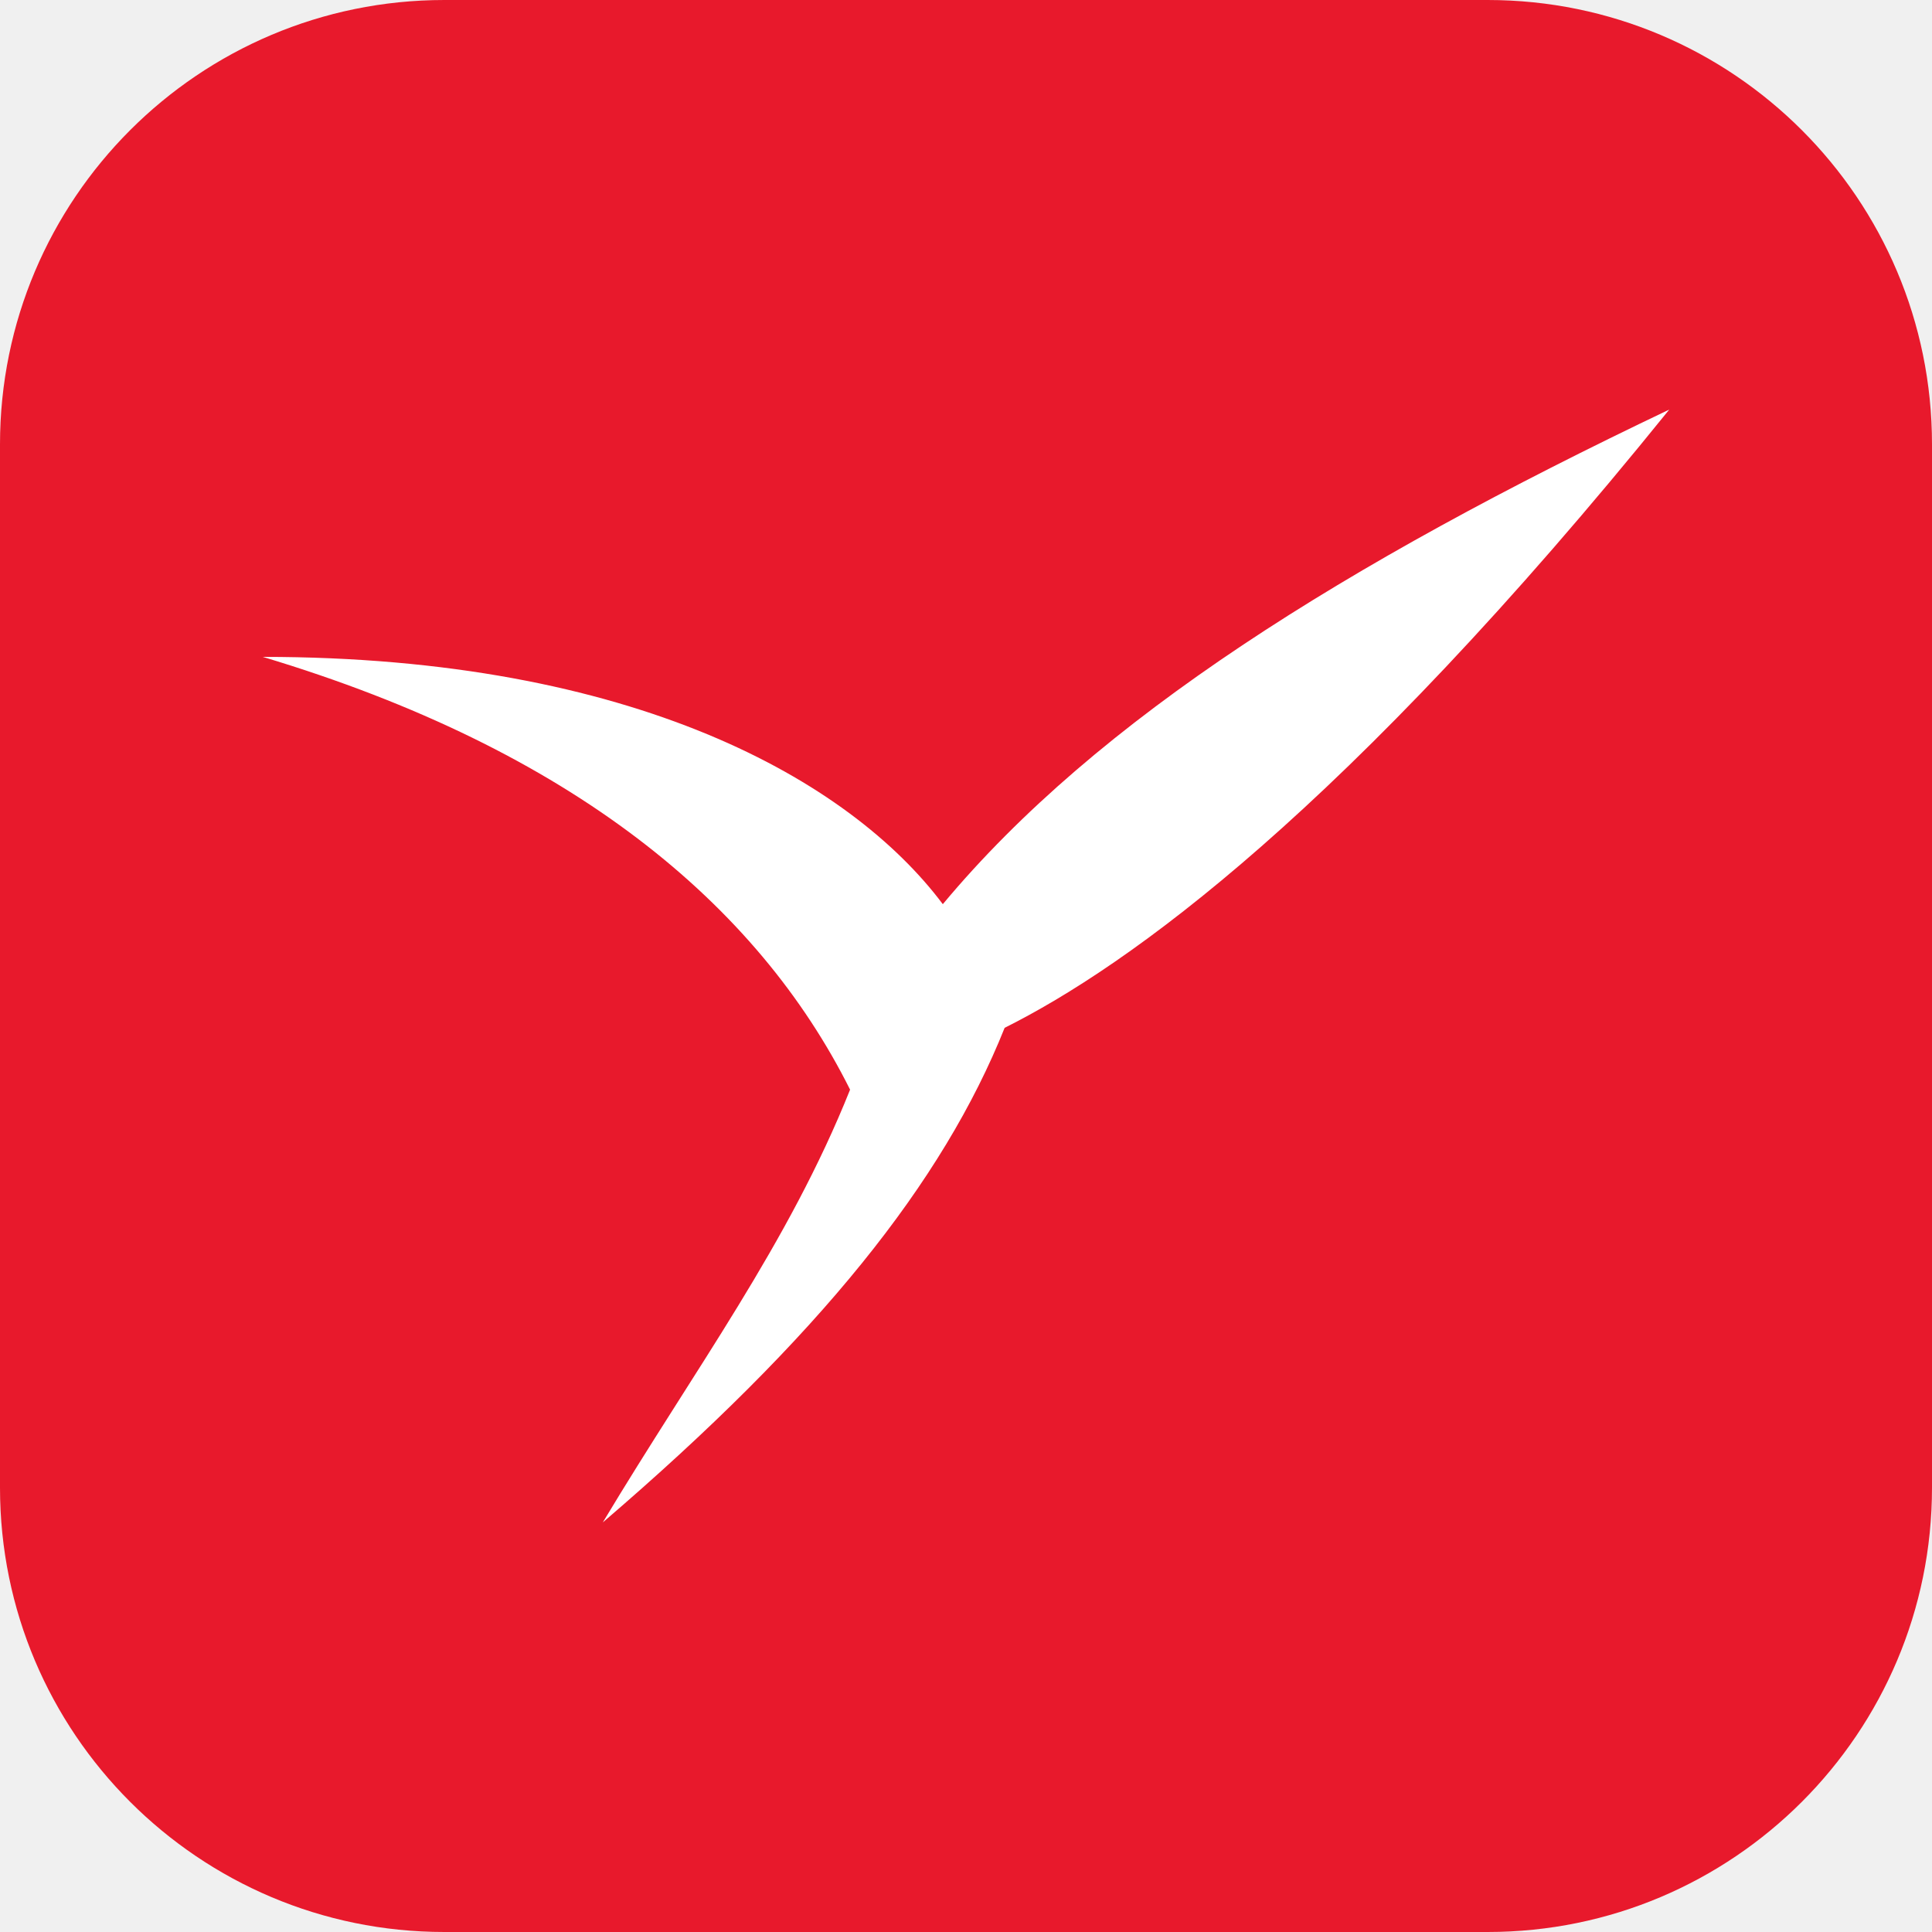
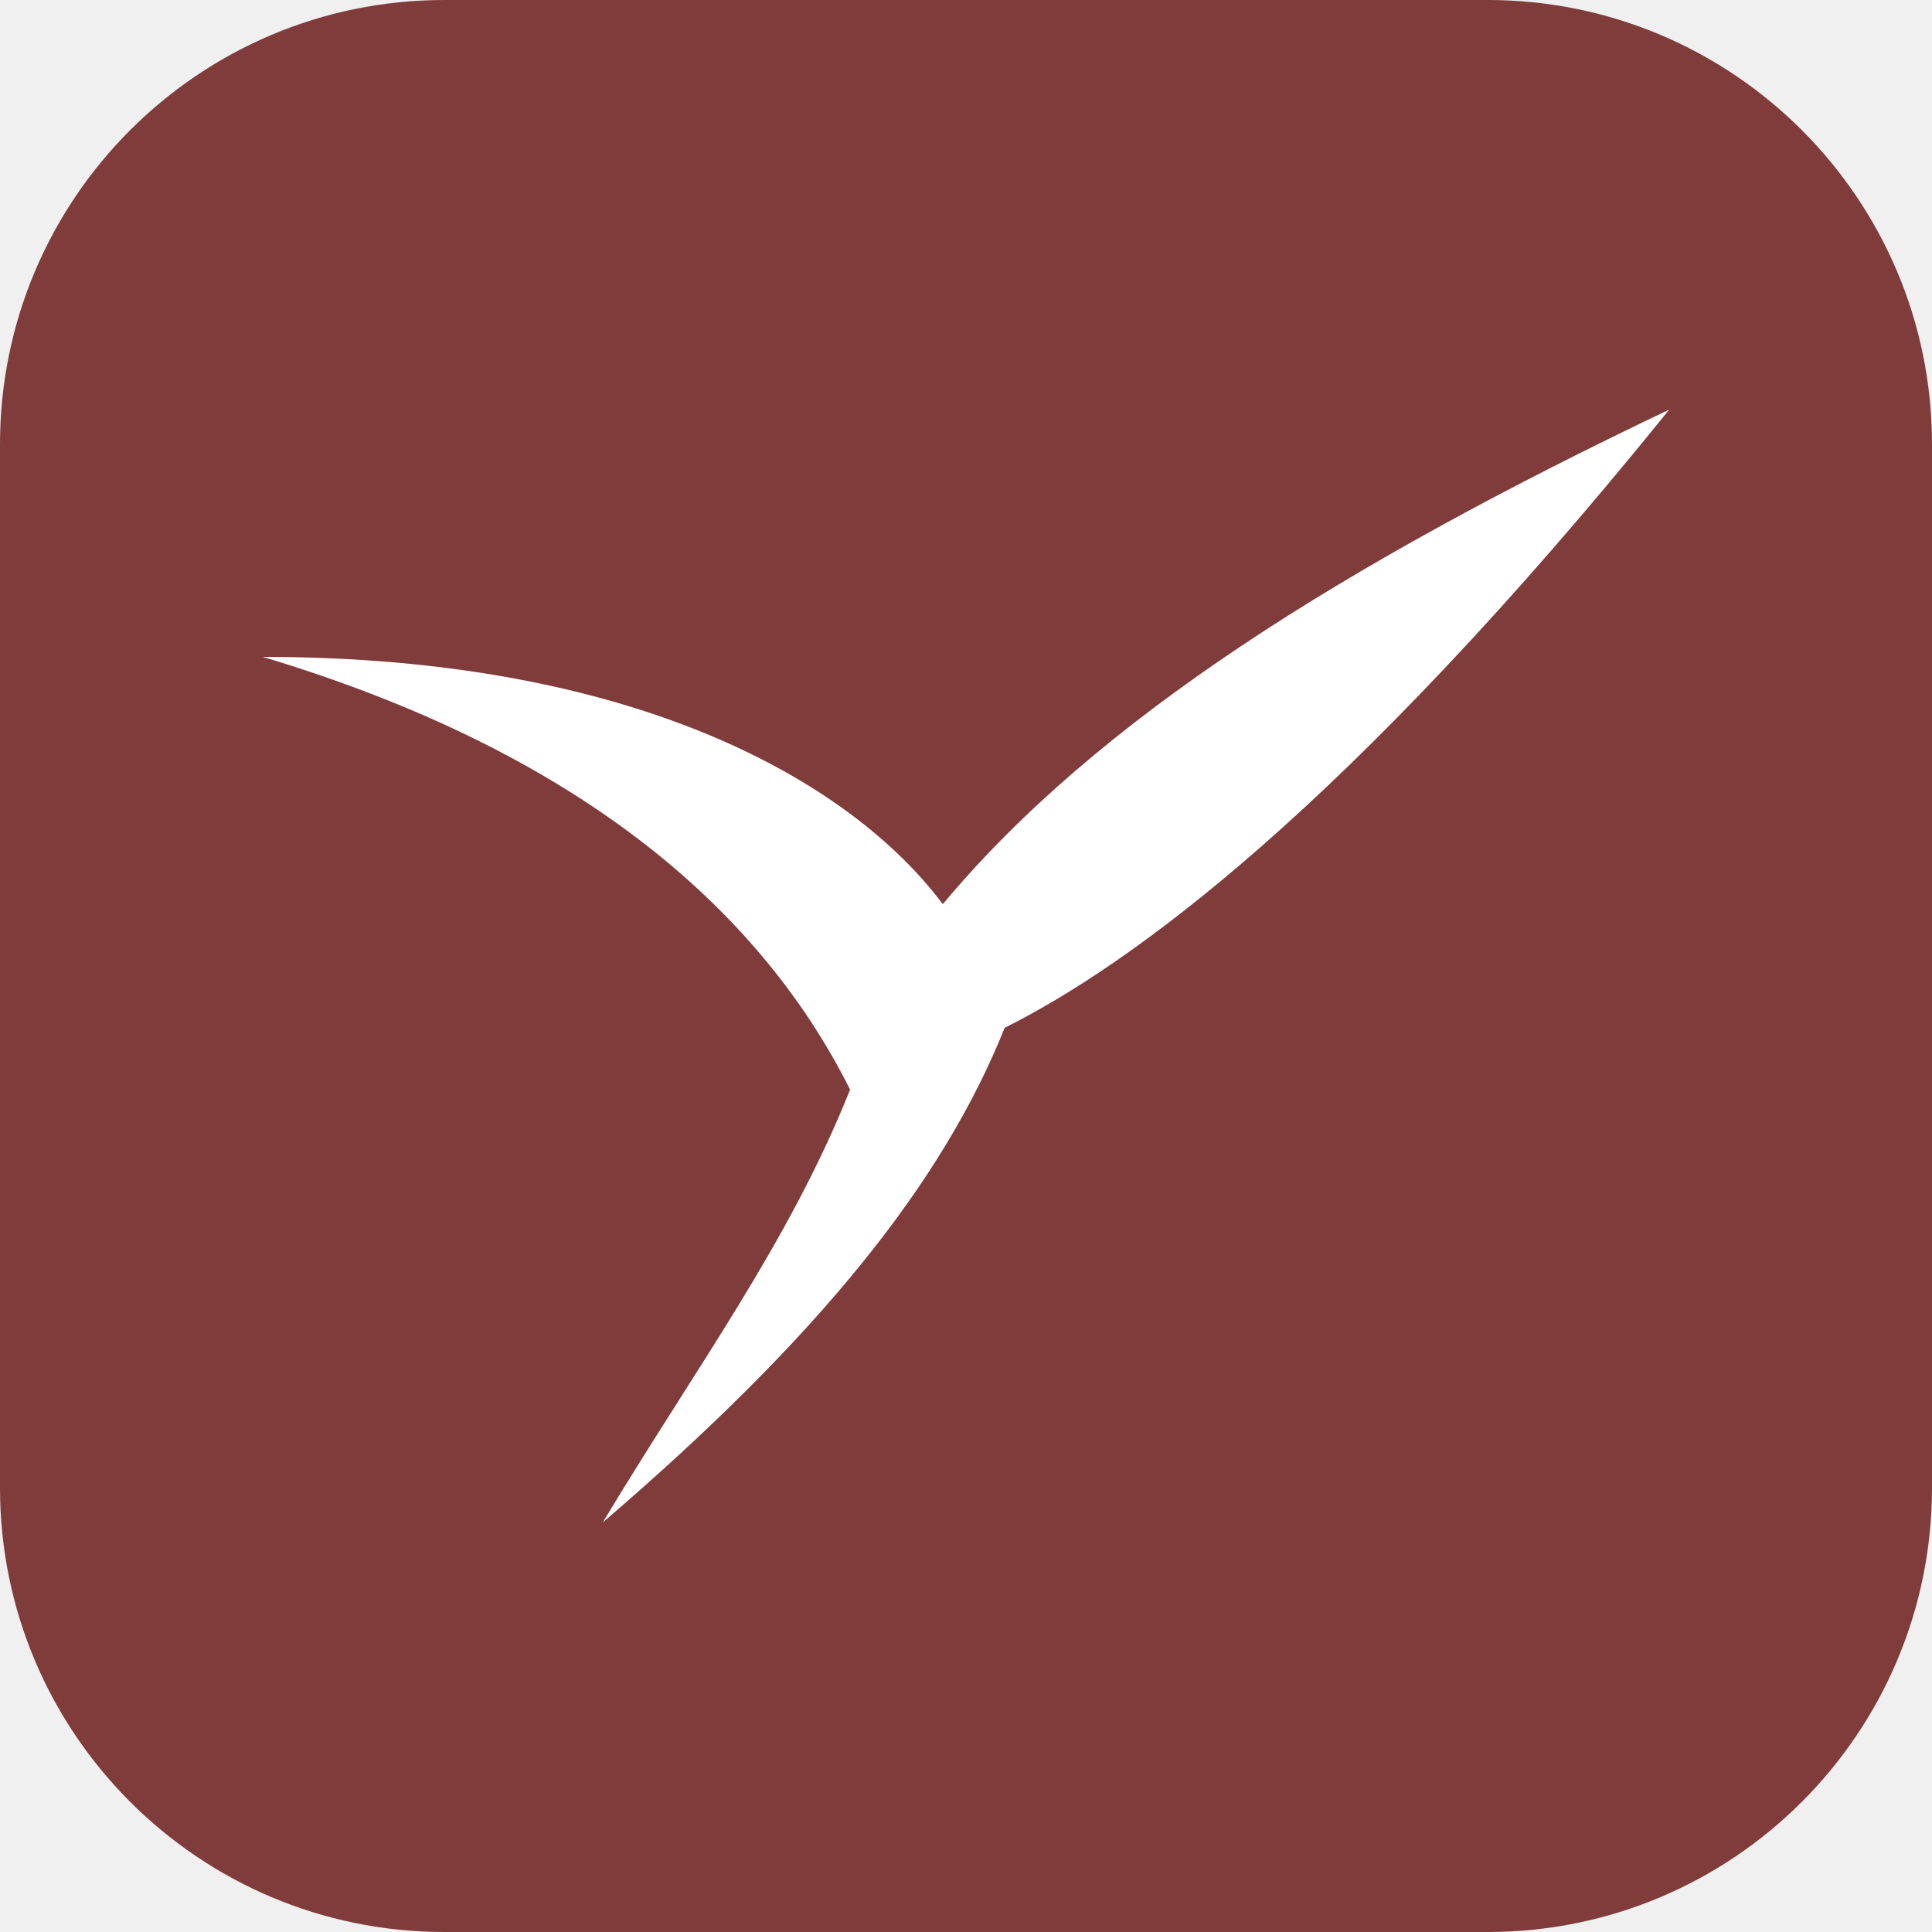
<svg xmlns="http://www.w3.org/2000/svg" width="512" height="512" viewBox="0 0 100 100">
-   <rect width="100" height="100" rx="23" fill="#E8192C" />
+   <rect width="100" height="100" rx="23" fill="#803B3B" />
  <g transform="translate(10,10) scale(0.8)">
    <g transform="translate(-1.5,-6)">
      <path d="M97 20 C76 30 60 40 50 52 C44 44 30 36 6 36 C26 42 38 52 44 64 C40 74 34 82 28 92 C42 80 50 70 54 60 C62 56 76 46 97 20 Z" fill="#FFFFFF" />
    </g>
  </g>
</svg>
